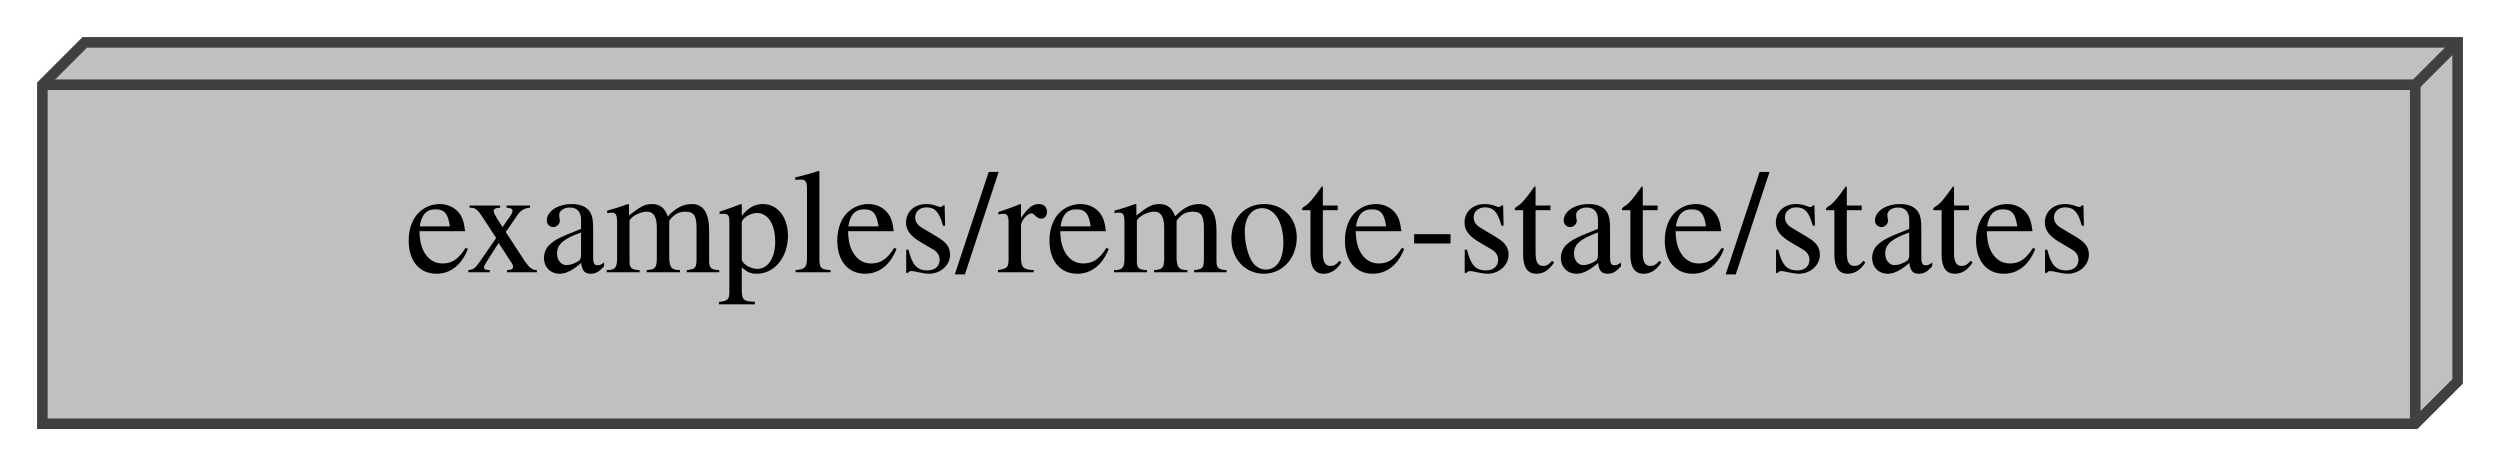
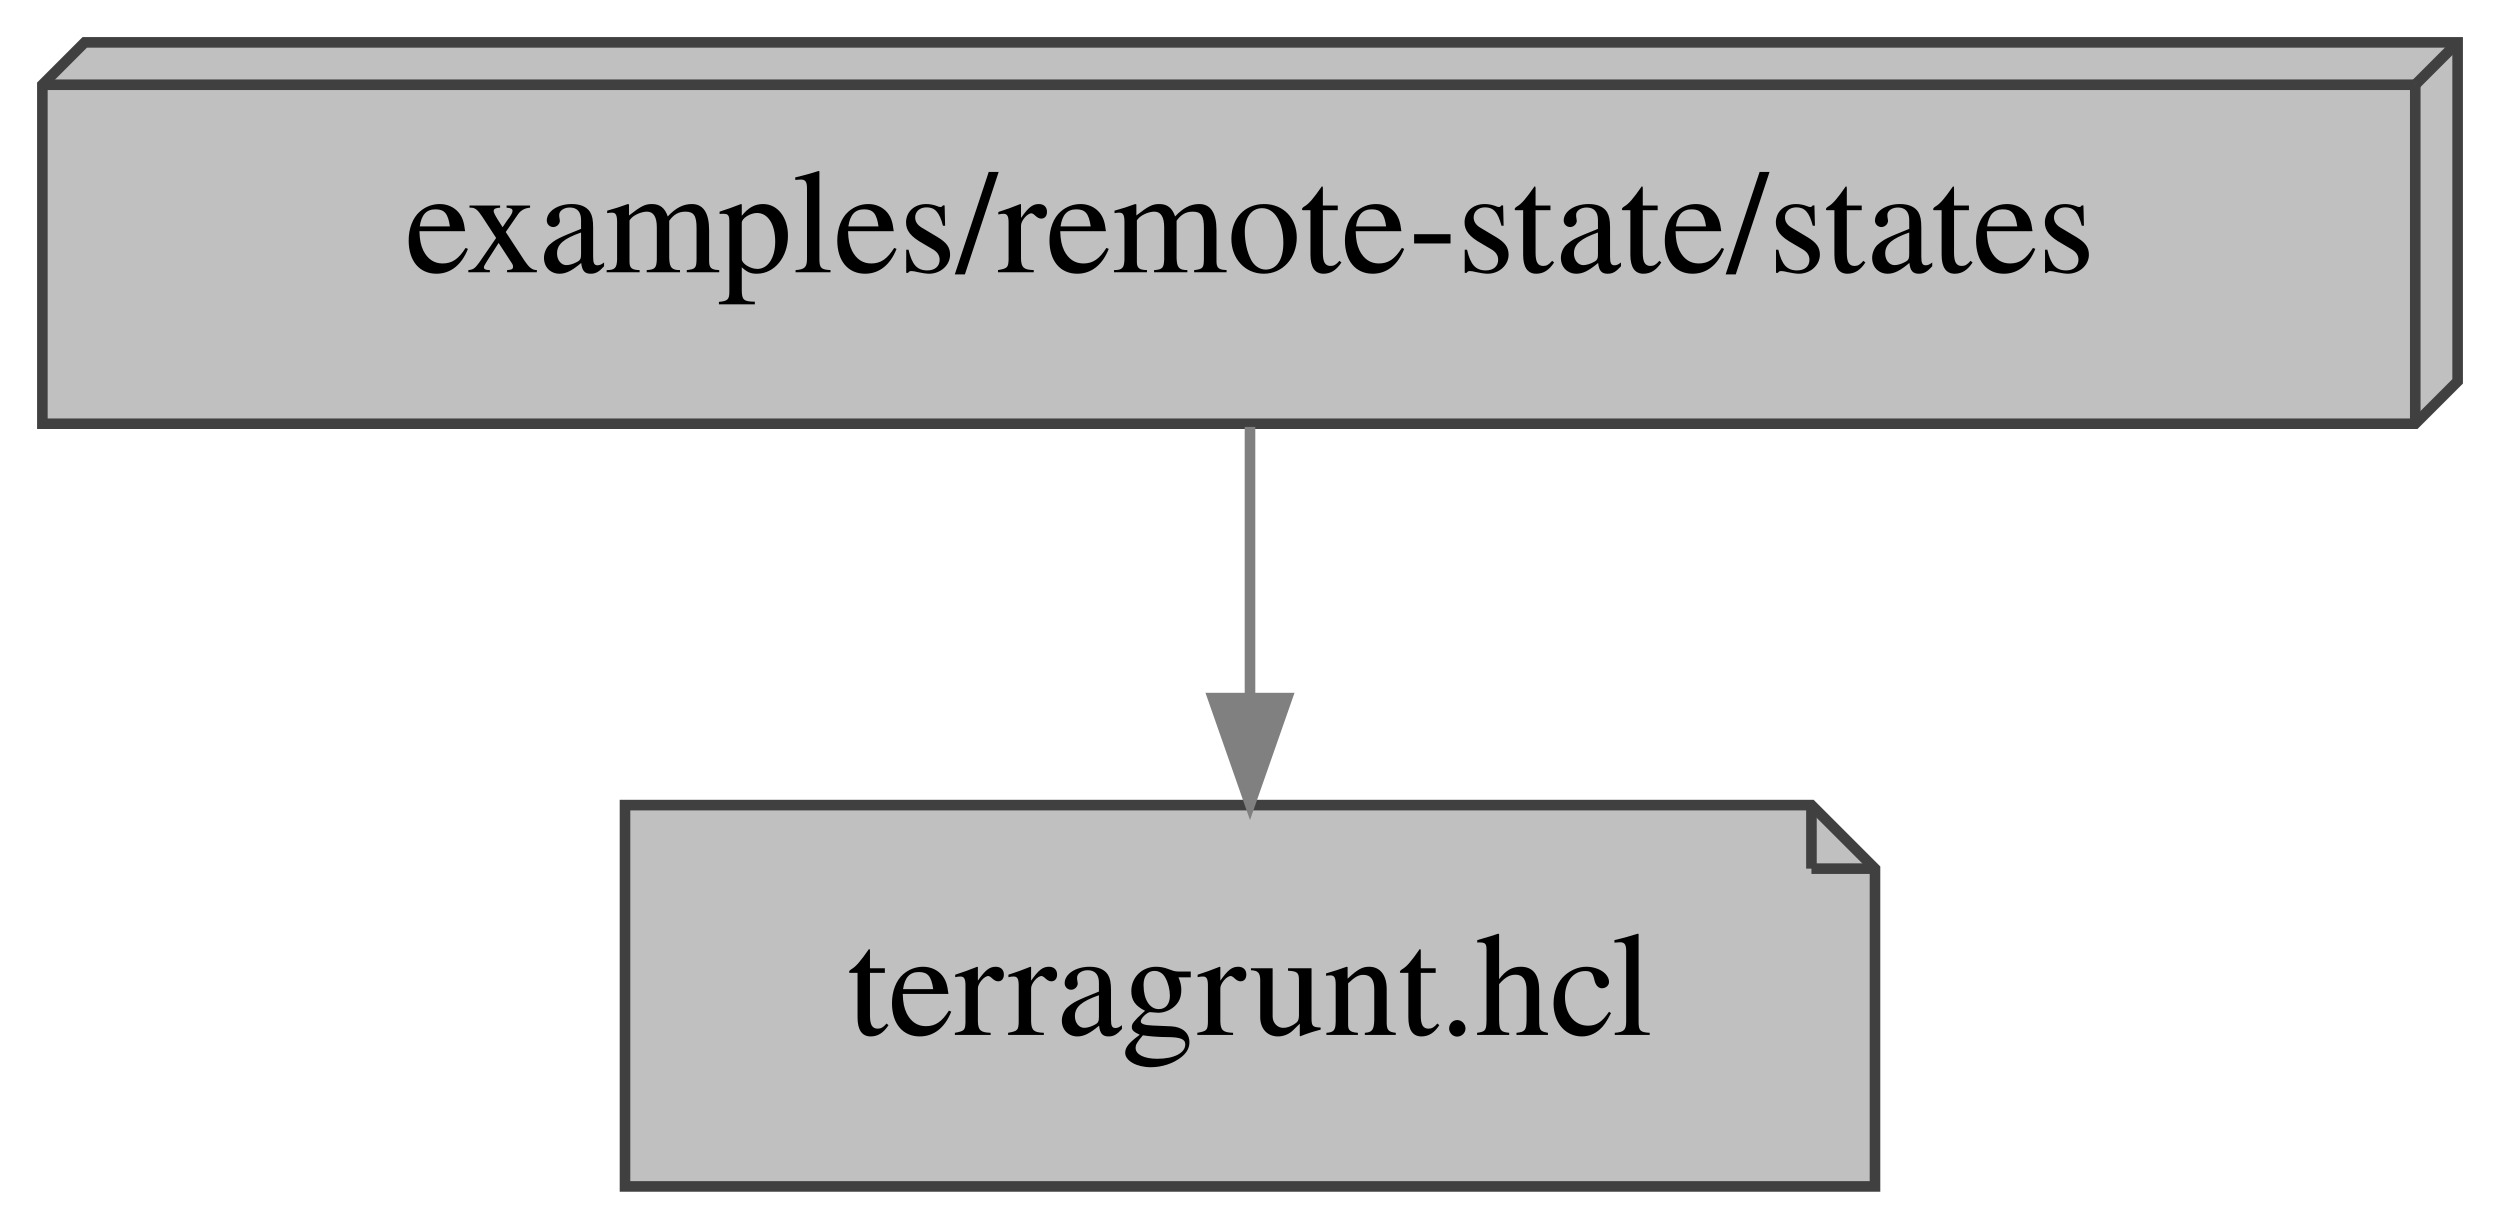
- <svg xmlns="http://www.w3.org/2000/svg" width="236pt" height="44pt" viewBox="0.00 0.00 236.00 44.00">
-   <g id="graph0" class="graph" transform="scale(1 1) rotate(0) translate(4 40)">
-     <polygon fill="transparent" stroke="transparent" points="-4,4 -4,-40 232,-40 232,4 -4,4" />
+ <svg xmlns="http://www.w3.org/2000/svg" width="236pt" height="116pt" viewBox="0.00 0.00 236.00 116.00">
+   <g id="graph0" class="graph" transform="scale(1 1) rotate(0) translate(4 112)">
+     <polygon fill="transparent" stroke="transparent" points="-4,4 -4,-112 232,-112 232,4 -4,4" />
    <g id="node1" class="node">
-       <polygon fill="#c0c0c0" stroke="#404040" points="228,-36 4,-36 0,-32 0,0 224,0 228,-4 228,-36" />
-       <polyline fill="none" stroke="#404040" points="224,-32 0,-32 " />
-       <polyline fill="none" stroke="#404040" points="224,-32 224,0 " />
-       <polyline fill="none" stroke="#404040" points="224,-32 228,-36 " />
-       <text text-anchor="middle" x="114" y="-14.3" font-family="Times,serif" font-size="14.00">examples/remote-state/states</text>
+       <polygon fill="#c0c0c0" stroke="#404040" points="167,-36 55,-36 55,0 173,0 173,-30 167,-36" />
+       <polyline fill="none" stroke="#404040" points="167,-36 167,-30 " />
+       <polyline fill="none" stroke="#404040" points="173,-30 167,-30 " />
+       <text text-anchor="middle" x="114" y="-14.3" font-family="Times,serif" font-size="14.00">terragrunt.hcl</text>
+     </g>
+     <g id="node2" class="node">
+       <polygon fill="#c0c0c0" stroke="#404040" points="228,-108 4,-108 0,-104 0,-72 224,-72 228,-76 228,-108" />
+       <polyline fill="none" stroke="#404040" points="224,-104 0,-104 " />
+       <polyline fill="none" stroke="#404040" points="224,-104 224,-72 " />
+       <polyline fill="none" stroke="#404040" points="224,-104 228,-108 " />
+       <text text-anchor="middle" x="114" y="-86.3" font-family="Times,serif" font-size="14.00">examples/remote-state/states</text>
+     </g>
+     <g id="edge1" class="edge">
+       <path fill="none" stroke="#808080" d="M114,-71.7C114,-63.98 114,-54.71 114,-46.11" />
+       <polygon fill="#808080" stroke="#808080" points="117.5,-46.1 114,-36.1 110.5,-46.1 117.5,-46.1" />
    </g>
  </g>
</svg>
